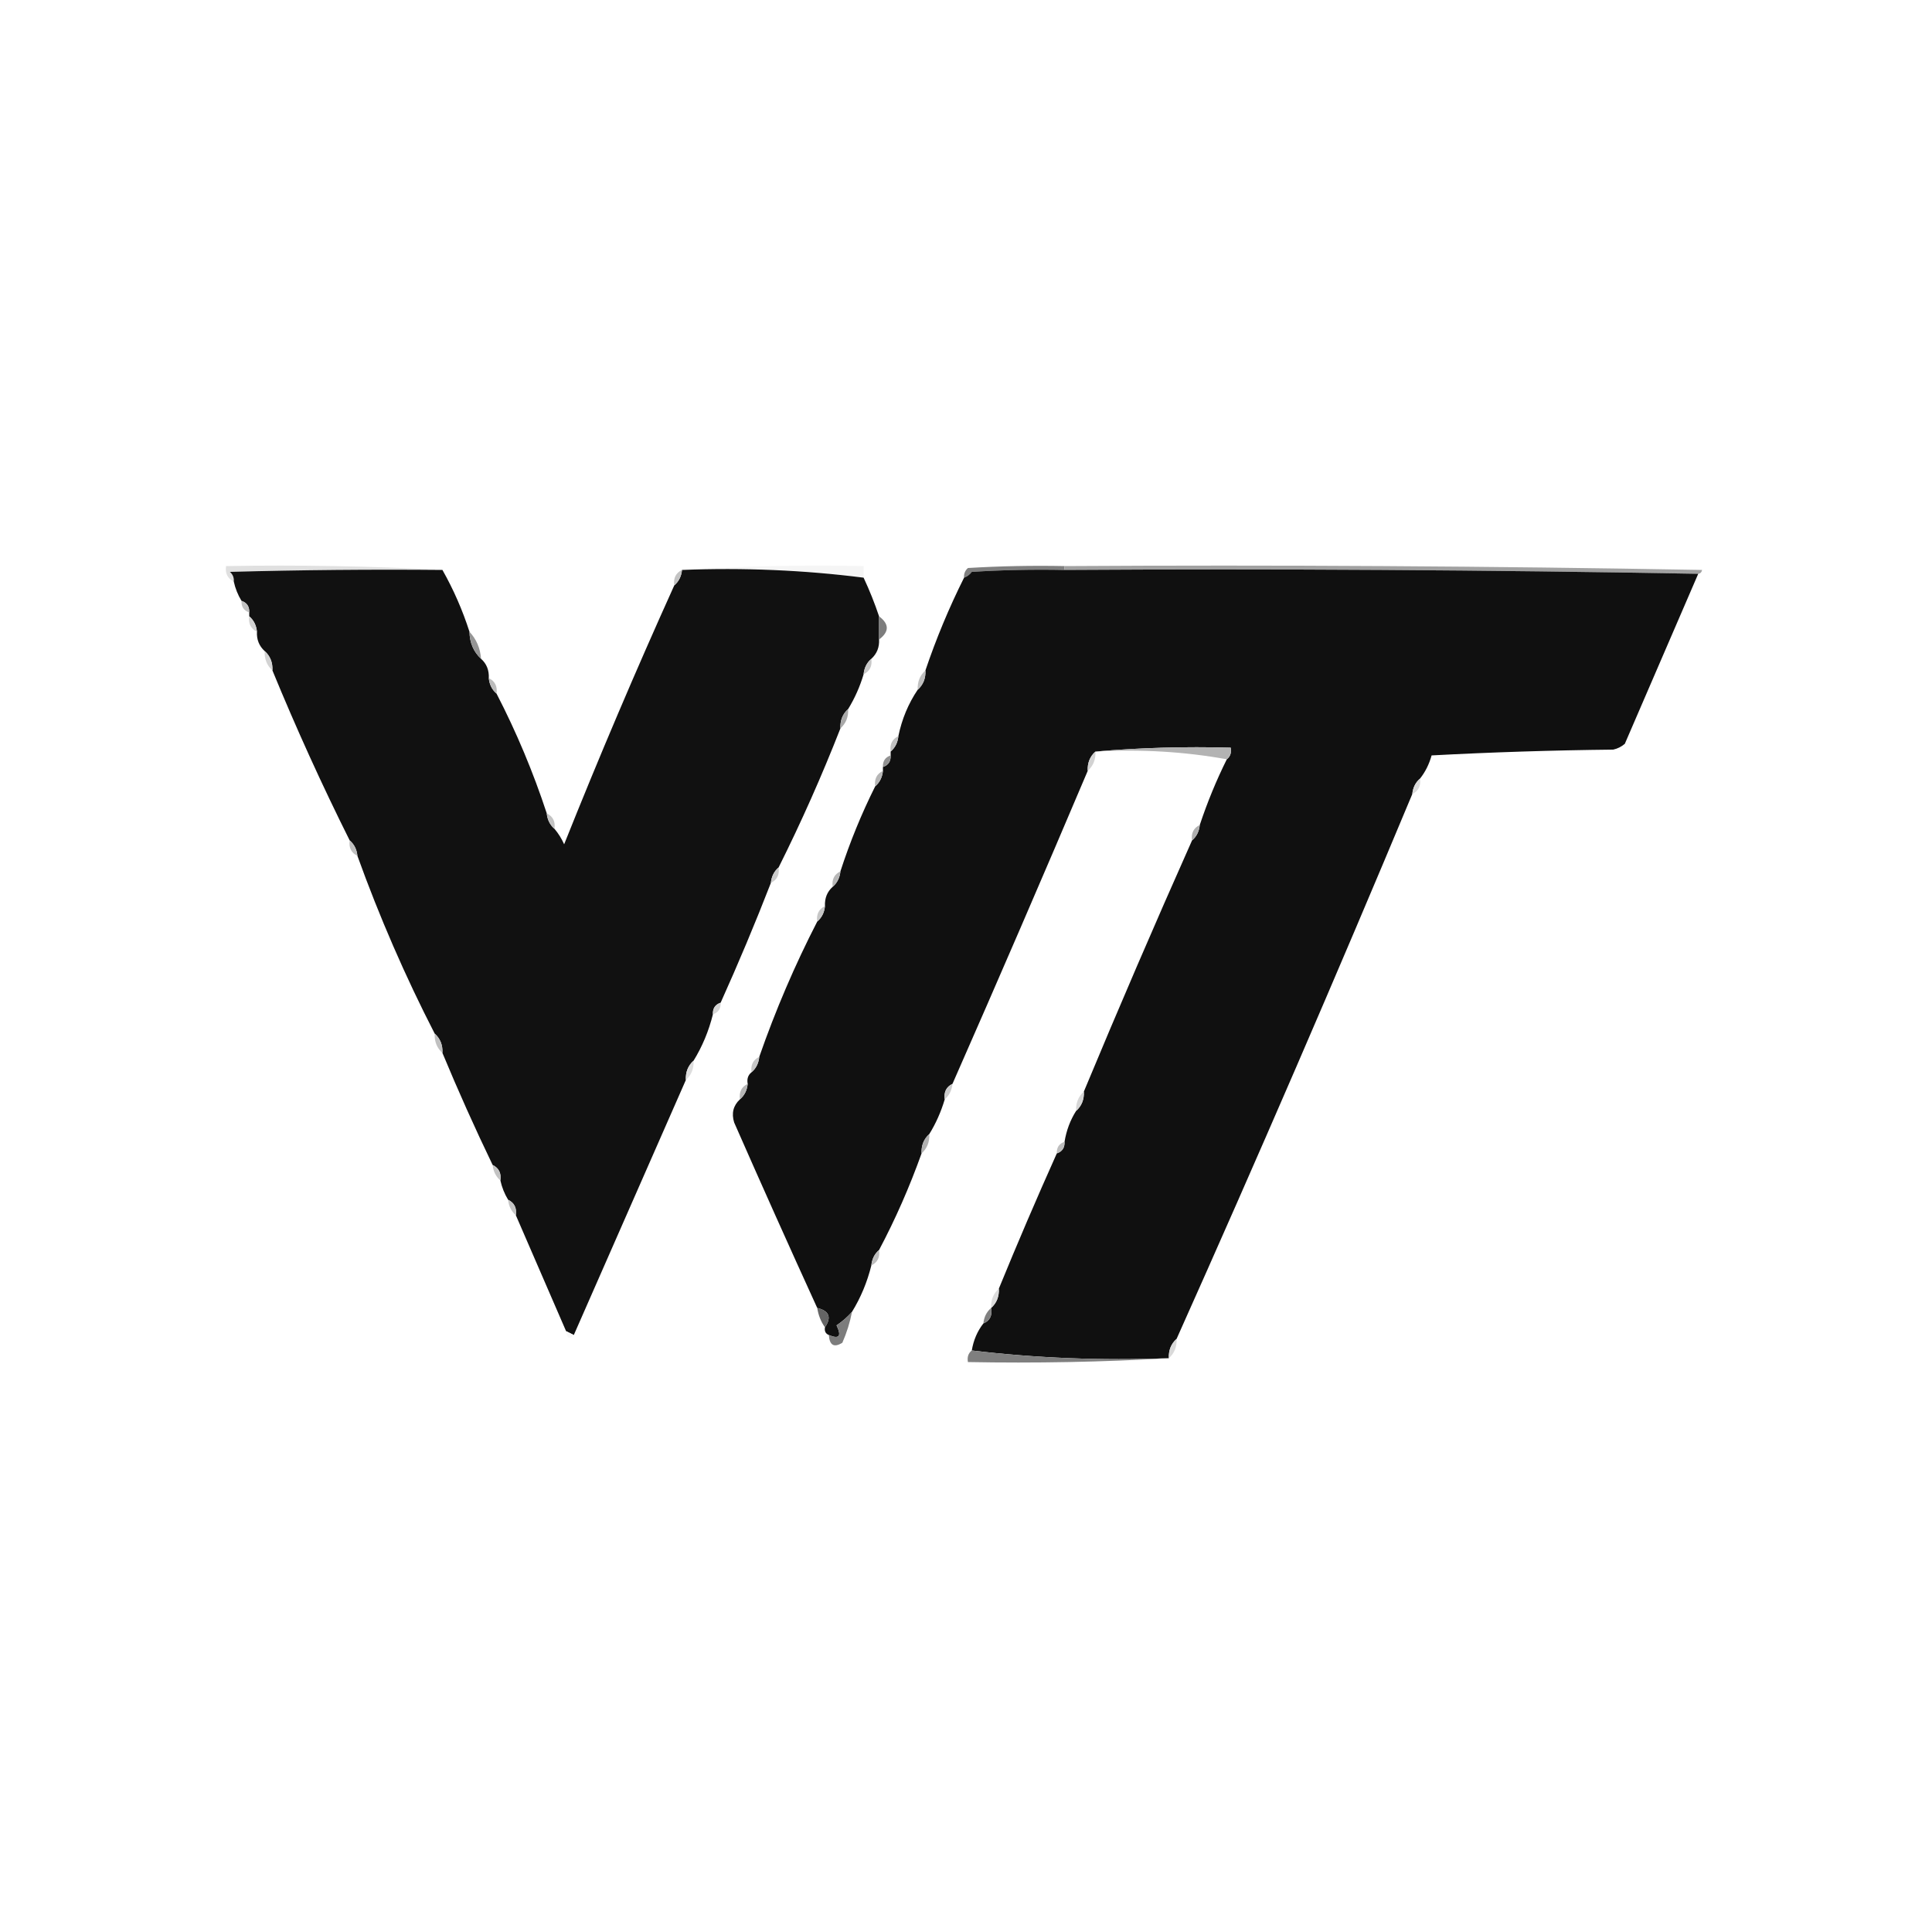
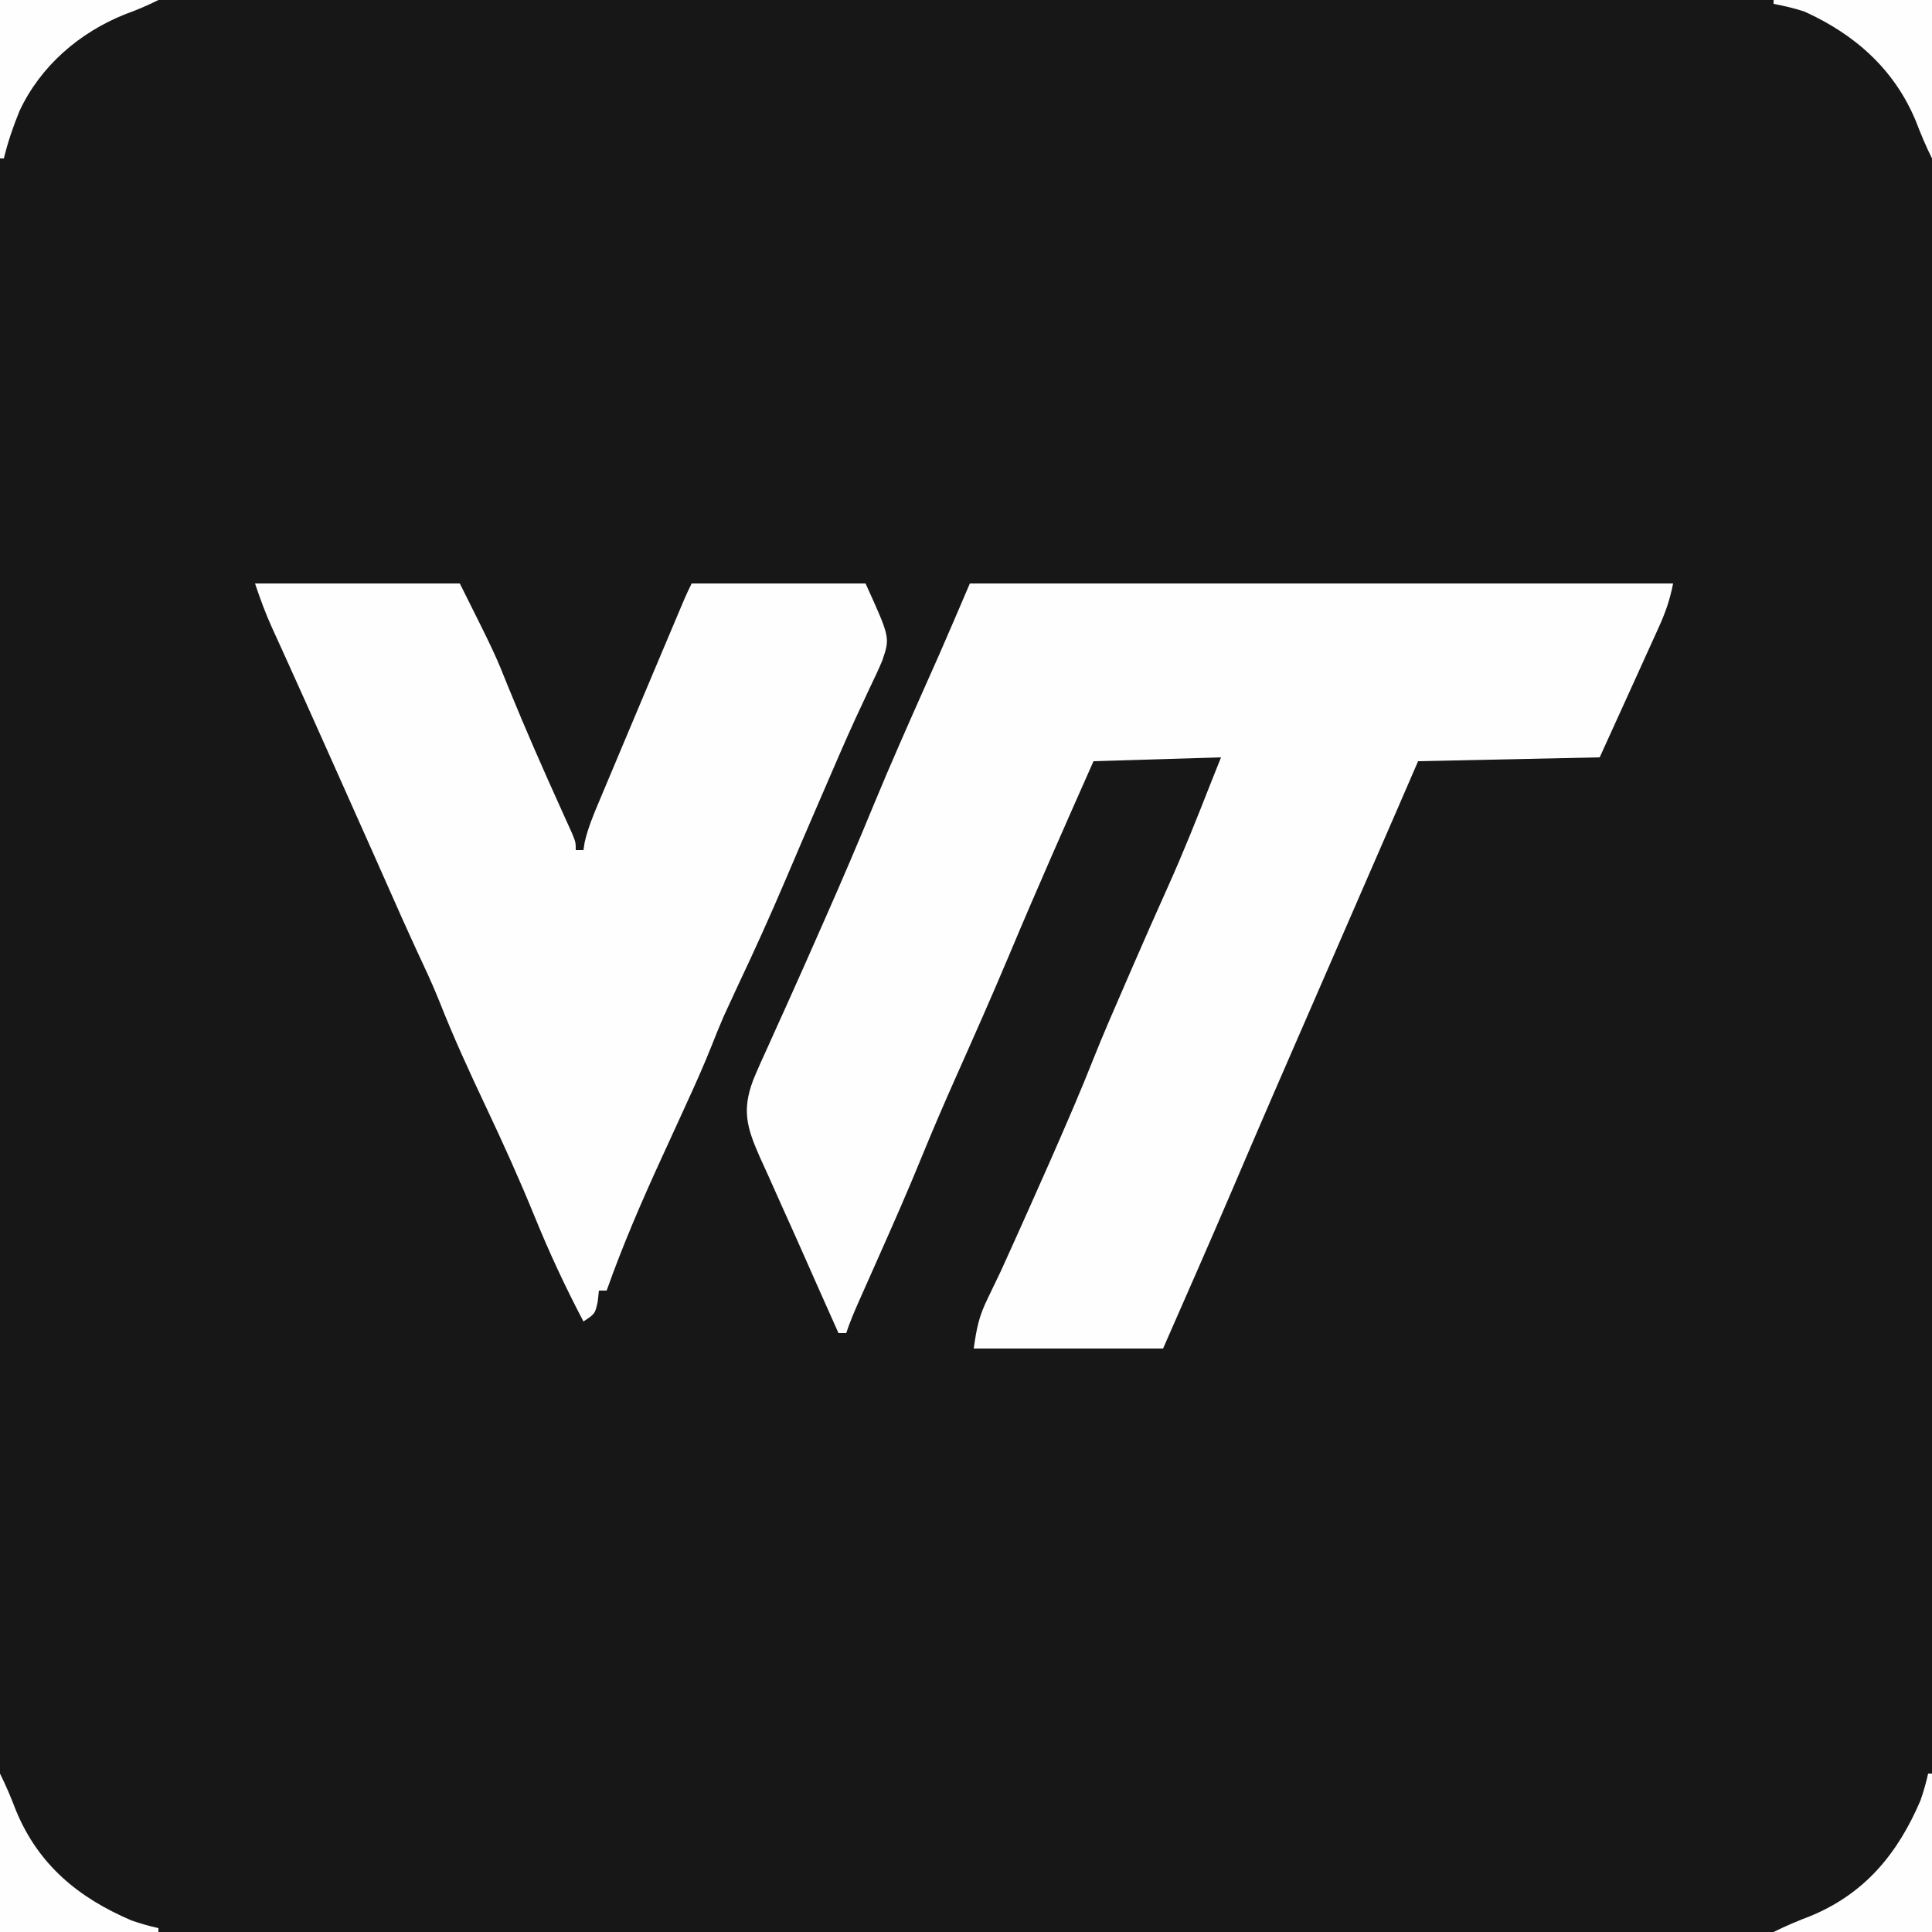
- <svg xmlns="http://www.w3.org/2000/svg" version="1.1" width="500px" height="500px" style="shape-rendering:geometricPrecision; text-rendering:geometricPrecision; image-rendering:optimizeQuality; fill-rule:evenodd; clip-rule:evenodd">
-   <g>
-     <path style="opacity:1" fill="#e0e0e0" d="M 114.5,147.5 C 96.164,147.333 77.83,147.5 59.5,148C 60.252,148.671 60.586,149.504 60.5,150.5C 58.896,149.713 58.229,148.38 58.5,146.5C 77.341,146.17 96.007,146.503 114.5,147.5 Z" />
-   </g>
-   <g>
-     <path style="opacity:1" fill="#f5f5f5" d="M 176.5,147.5 C 191.991,146.504 207.658,146.17 223.5,146.5C 223.5,147.5 223.5,148.5 223.5,149.5C 208.074,147.54 192.407,146.873 176.5,147.5 Z" />
-   </g>
-   <g>
-     <path style="opacity:1" fill="#7f7f7f" d="M 275.5,146.5 C 275.5,146.833 275.5,147.167 275.5,147.5C 267.493,147.334 259.493,147.5 251.5,148C 250.956,148.717 250.289,149.217 249.5,149.5C 249.414,148.504 249.748,147.671 250.5,147C 258.827,146.5 267.16,146.334 275.5,146.5 Z" />
-   </g>
-   <g>
-     <path style="opacity:1" fill="#a1a1a1" d="M 275.5,147.5 C 275.5,147.167 275.5,146.833 275.5,146.5C 330.504,146.167 385.504,146.5 440.5,147.5C 440.376,148.107 440.043,148.44 439.5,148.5C 385.003,147.501 330.336,147.168 275.5,147.5 Z" />
-   </g>
-   <g>
-     <path style="opacity:1" fill="#111111" d="M 114.5,147.5 C 117.381,152.595 119.714,157.928 121.5,163.5C 121.552,166.346 122.552,168.68 124.5,170.5C 125.931,171.78 126.598,173.447 126.5,175.5C 126.66,177.153 127.326,178.486 128.5,179.5C 133.653,189.474 137.986,199.808 141.5,210.5C 141.66,212.153 142.326,213.486 143.5,214.5C 144.504,215.683 145.338,217.016 146,218.5C 155.029,195.896 164.529,173.562 174.5,151.5C 175.674,150.486 176.34,149.153 176.5,147.5C 192.407,146.873 208.074,147.54 223.5,149.5C 225.04,152.794 226.373,156.128 227.5,159.5C 227.5,161.5 227.5,163.5 227.5,165.5C 227.608,167.514 226.942,169.18 225.5,170.5C 224.326,171.514 223.66,172.847 223.5,174.5C 222.548,177.697 221.215,180.697 219.5,183.5C 218.069,184.78 217.402,186.447 217.5,188.5C 212.695,200.774 207.361,212.774 201.5,224.5C 200.326,225.514 199.66,226.847 199.5,228.5C 195.429,238.972 191.095,249.306 186.5,259.5C 185.094,259.973 184.427,260.973 184.5,262.5C 183.43,266.818 181.764,270.818 179.5,274.5C 178.069,275.78 177.402,277.447 177.5,279.5C 167.831,301.508 158.165,323.508 148.5,345.5C 147.833,345.167 147.167,344.833 146.5,344.5C 142.168,334.505 137.835,324.505 133.5,314.5C 133.771,312.62 133.104,311.287 131.5,310.5C 130.559,308.95 129.893,307.284 129.5,305.5C 129.771,303.62 129.104,302.287 127.5,301.5C 122.913,291.99 118.58,282.323 114.5,272.5C 114.598,270.447 113.931,268.78 112.5,267.5C 104.884,252.679 98.218,237.345 92.5,221.5C 92.34,219.847 91.674,218.514 90.5,217.5C 83.306,203.109 76.639,188.443 70.5,173.5C 70.598,171.447 69.931,169.78 68.5,168.5C 67.058,167.18 66.391,165.514 66.5,163.5C 66.34,161.847 65.674,160.514 64.5,159.5C 64.5,159.167 64.5,158.833 64.5,158.5C 64.573,156.973 63.906,155.973 62.5,155.5C 61.559,153.95 60.892,152.284 60.5,150.5C 60.586,149.504 60.252,148.671 59.5,148C 77.83,147.5 96.164,147.333 114.5,147.5 Z" />
-   </g>
-   <g>
-     <path style="opacity:1" fill="#101010" d="M 275.5,147.5 C 330.336,147.168 385.003,147.501 439.5,148.5C 433.182,163.103 426.849,177.77 420.5,192.5C 419.624,193.251 418.624,193.751 417.5,194C 401.823,194.167 386.156,194.667 370.5,195.5C 369.864,197.78 368.864,199.78 367.5,201.5C 366.326,202.514 365.66,203.847 365.5,205.5C 345.732,252.823 325.399,299.823 304.5,346.5C 303.069,347.78 302.402,349.447 302.5,351.5C 285.134,352.152 268.134,351.486 251.5,349.5C 251.935,346.843 252.935,344.509 254.5,342.5C 256.176,341.817 256.843,340.483 256.5,338.5C 257.931,337.22 258.598,335.553 258.5,333.5C 263.306,321.746 268.306,310.08 273.5,298.5C 274.906,298.027 275.573,297.027 275.5,295.5C 275.98,292.557 276.98,289.89 278.5,287.5C 279.931,286.22 280.598,284.553 280.5,282.5C 289.58,260.679 298.913,239.013 308.5,217.5C 309.674,216.486 310.34,215.153 310.5,213.5C 312.47,207.581 314.803,201.915 317.5,196.5C 318.404,195.791 318.737,194.791 318.5,193.5C 306.655,193.172 294.988,193.505 283.5,194.5C 282.069,195.78 281.402,197.447 281.5,199.5C 270.043,226.519 258.377,253.519 246.5,280.5C 244.896,281.287 244.229,282.62 244.5,284.5C 243.537,287.744 242.204,290.744 240.5,293.5C 239.069,294.78 238.402,296.447 238.5,298.5C 235.388,307.202 231.722,315.535 227.5,323.5C 226.326,324.514 225.66,325.847 225.5,327.5C 224.43,331.818 222.764,335.818 220.5,339.5C 219.36,340.801 218.027,341.968 216.5,343C 217.86,345.808 217.193,346.641 214.5,345.5C 213.662,345.158 213.328,344.492 213.5,343.5C 215.255,340.91 214.588,339.243 211.5,338.5C 204.259,322.643 197.093,306.643 190,290.5C 189.262,288.119 189.762,286.119 191.5,284.5C 192.674,283.486 193.34,282.153 193.5,280.5C 193.263,279.209 193.596,278.209 194.5,277.5C 195.674,276.486 196.34,275.153 196.5,273.5C 200.707,261.428 205.707,249.761 211.5,238.5C 212.674,237.486 213.34,236.153 213.5,234.5C 213.402,232.447 214.069,230.78 215.5,229.5C 216.674,228.486 217.34,227.153 217.5,225.5C 219.961,217.915 222.961,210.582 226.5,203.5C 227.674,202.486 228.34,201.153 228.5,199.5C 228.5,199.167 228.5,198.833 228.5,198.5C 229.906,198.027 230.573,197.027 230.5,195.5C 230.5,195.167 230.5,194.833 230.5,194.5C 231.674,193.486 232.34,192.153 232.5,190.5C 233.403,186.111 235.069,182.111 237.5,178.5C 238.931,177.22 239.598,175.553 239.5,173.5C 242.278,165.277 245.611,157.277 249.5,149.5C 250.289,149.217 250.956,148.717 251.5,148C 259.493,147.5 267.493,147.334 275.5,147.5 Z" />
-   </g>
-   <g>
-     <path style="opacity:1" fill="#c3c3c3" d="M 176.5,147.5 C 176.34,149.153 175.674,150.486 174.5,151.5C 174.229,149.62 174.896,148.287 176.5,147.5 Z" />
-   </g>
-   <g>
-     <path style="opacity:1" fill="#c1c1c1" d="M 62.5,155.5 C 63.906,155.973 64.573,156.973 64.5,158.5C 63.094,158.027 62.427,157.027 62.5,155.5 Z" />
-   </g>
-   <g>
-     <path style="opacity:1" fill="#d3d3d3" d="M 64.5,159.5 C 65.674,160.514 66.34,161.847 66.5,163.5C 64.896,162.713 64.229,161.38 64.5,159.5 Z" />
-   </g>
-   <g>
-     <path style="opacity:1" fill="#7d7d7d" d="M 227.5,159.5 C 230.167,161.5 230.167,163.5 227.5,165.5C 227.5,163.5 227.5,161.5 227.5,159.5 Z" />
-   </g>
-   <g>
-     <path style="opacity:1" fill="#959595" d="M 121.5,163.5 C 123.293,165.426 124.293,167.759 124.5,170.5C 122.552,168.68 121.552,166.346 121.5,163.5 Z" />
-   </g>
-   <g>
-     <path style="opacity:1" fill="#d3d3d3" d="M 68.5,168.5 C 69.931,169.78 70.598,171.447 70.5,173.5C 69.069,172.22 68.402,170.553 68.5,168.5 Z" />
-   </g>
-   <g>
-     <path style="opacity:1" fill="#c8c8c8" d="M 225.5,170.5 C 225.771,172.38 225.104,173.713 223.5,174.5C 223.66,172.847 224.326,171.514 225.5,170.5 Z" />
-   </g>
-   <g>
-     <path style="opacity:1" fill="#bfbfbf" d="M 239.5,173.5 C 239.598,175.553 238.931,177.22 237.5,178.5C 237.402,176.447 238.069,174.78 239.5,173.5 Z" />
-   </g>
-   <g>
-     <path style="opacity:1" fill="#bcbcbc" d="M 126.5,175.5 C 128.104,176.287 128.771,177.62 128.5,179.5C 127.326,178.486 126.66,177.153 126.5,175.5 Z" />
-   </g>
-   <g>
-     <path style="opacity:1" fill="#a9a9a9" d="M 219.5,183.5 C 219.598,185.553 218.931,187.22 217.5,188.5C 217.402,186.447 218.069,184.78 219.5,183.5 Z" />
-   </g>
-   <g>
-     <path style="opacity:1" fill="#c1c1c1" d="M 232.5,190.5 C 232.34,192.153 231.674,193.486 230.5,194.5C 230.229,192.62 230.896,191.287 232.5,190.5 Z" />
-   </g>
-   <g>
-     <path style="opacity:1" fill="#b3b3b3" d="M 283.5,194.5 C 294.988,193.505 306.655,193.172 318.5,193.5C 318.737,194.791 318.404,195.791 317.5,196.5C 306.549,194.522 295.216,193.856 283.5,194.5 Z" />
-   </g>
-   <g>
-     <path style="opacity:1" fill="#929292" d="M 230.5,195.5 C 230.573,197.027 229.906,198.027 228.5,198.5C 228.427,196.973 229.094,195.973 230.5,195.5 Z" />
-   </g>
-   <g>
-     <path style="opacity:1" fill="#d2d2d2" d="M 283.5,194.5 C 283.598,196.553 282.931,198.22 281.5,199.5C 281.402,197.447 282.069,195.78 283.5,194.5 Z" />
-   </g>
-   <g>
-     <path style="opacity:1" fill="#b5b5b5" d="M 228.5,199.5 C 228.34,201.153 227.674,202.486 226.5,203.5C 226.229,201.62 226.896,200.287 228.5,199.5 Z" />
-   </g>
-   <g>
-     <path style="opacity:1" fill="#dadada" d="M 367.5,201.5 C 367.771,203.38 367.104,204.713 365.5,205.5C 365.66,203.847 366.326,202.514 367.5,201.5 Z" />
-   </g>
-   <g>
-     <path style="opacity:1" fill="#c3c3c3" d="M 141.5,210.5 C 143.104,211.287 143.771,212.62 143.5,214.5C 142.326,213.486 141.66,212.153 141.5,210.5 Z" />
-   </g>
-   <g>
-     <path style="opacity:1" fill="#afafaf" d="M 310.5,213.5 C 310.34,215.153 309.674,216.486 308.5,217.5C 308.229,215.62 308.896,214.287 310.5,213.5 Z" />
-   </g>
-   <g>
-     <path style="opacity:1" fill="#bfbfbf" d="M 90.5,217.5 C 91.674,218.514 92.34,219.847 92.5,221.5C 90.896,220.713 90.229,219.38 90.5,217.5 Z" />
-   </g>
-   <g>
-     <path style="opacity:1" fill="#cccccc" d="M 201.5,224.5 C 201.771,226.38 201.104,227.713 199.5,228.5C 199.66,226.847 200.326,225.514 201.5,224.5 Z" />
-   </g>
-   <g>
-     <path style="opacity:1" fill="#b7b7b7" d="M 217.5,225.5 C 217.34,227.153 216.674,228.486 215.5,229.5C 215.229,227.62 215.896,226.287 217.5,225.5 Z" />
-   </g>
-   <g>
-     <path style="opacity:1" fill="#c6c6c6" d="M 213.5,234.5 C 213.34,236.153 212.674,237.486 211.5,238.5C 211.229,236.62 211.896,235.287 213.5,234.5 Z" />
-   </g>
-   <g>
-     <path style="opacity:1" fill="#d5d5d5" d="M 186.5,259.5 C 186.573,261.027 185.906,262.027 184.5,262.5C 184.427,260.973 185.094,259.973 186.5,259.5 Z" />
-   </g>
-   <g>
-     <path style="opacity:1" fill="#c0c0c0" d="M 112.5,267.5 C 113.931,268.78 114.598,270.447 114.5,272.5C 113.069,271.22 112.402,269.553 112.5,267.5 Z" />
-   </g>
-   <g>
-     <path style="opacity:1" fill="#c6c6c6" d="M 196.5,273.5 C 196.34,275.153 195.674,276.486 194.5,277.5C 194.229,275.62 194.896,274.287 196.5,273.5 Z" />
-   </g>
-   <g>
-     <path style="opacity:1" fill="#dddddd" d="M 179.5,274.5 C 179.598,276.553 178.931,278.22 177.5,279.5C 177.402,277.447 178.069,275.78 179.5,274.5 Z" />
-   </g>
-   <g>
-     <path style="opacity:1" fill="#b6b6b6" d="M 193.5,280.5 C 193.34,282.153 192.674,283.486 191.5,284.5C 191.229,282.62 191.896,281.287 193.5,280.5 Z" />
-   </g>
-   <g>
-     <path style="opacity:1" fill="#cccccc" d="M 246.5,280.5 C 246.34,282.153 245.674,283.486 244.5,284.5C 244.229,282.62 244.896,281.287 246.5,280.5 Z" />
-   </g>
-   <g>
-     <path style="opacity:1" fill="#d6d6d6" d="M 280.5,282.5 C 280.598,284.553 279.931,286.22 278.5,287.5C 278.402,285.447 279.069,283.78 280.5,282.5 Z" />
-   </g>
-   <g>
-     <path style="opacity:1" fill="#b1b1b1" d="M 240.5,293.5 C 240.598,295.553 239.931,297.22 238.5,298.5C 238.402,296.447 239.069,294.78 240.5,293.5 Z" />
-   </g>
-   <g>
-     <path style="opacity:1" fill="#bdbdbd" d="M 275.5,295.5 C 275.573,297.027 274.906,298.027 273.5,298.5C 273.427,296.973 274.094,295.973 275.5,295.5 Z" />
-   </g>
-   <g>
-     <path style="opacity:1" fill="#c3c3c3" d="M 127.5,301.5 C 129.104,302.287 129.771,303.62 129.5,305.5C 128.326,304.486 127.66,303.153 127.5,301.5 Z" />
-   </g>
-   <g>
-     <path style="opacity:1" fill="#c4c4c4" d="M 131.5,310.5 C 133.104,311.287 133.771,312.62 133.5,314.5C 132.326,313.486 131.66,312.153 131.5,310.5 Z" />
-   </g>
-   <g>
-     <path style="opacity:1" fill="#bdbdbd" d="M 227.5,323.5 C 227.771,325.38 227.104,326.713 225.5,327.5C 225.66,325.847 226.326,324.514 227.5,323.5 Z" />
-   </g>
-   <g>
-     <path style="opacity:1" fill="#dbdbdb" d="M 258.5,333.5 C 258.598,335.553 257.931,337.22 256.5,338.5C 256.402,336.447 257.069,334.78 258.5,333.5 Z" />
-   </g>
-   <g>
-     <path style="opacity:1" fill="#646464" d="M 211.5,338.5 C 214.588,339.243 215.255,340.91 213.5,343.5C 212.463,342.07 211.796,340.403 211.5,338.5 Z" />
-   </g>
-   <g>
-     <path style="opacity:1" fill="#7c7c7c" d="M 220.5,339.5 C 219.969,342.237 219.136,344.904 218,347.5C 215.851,348.84 214.684,348.173 214.5,345.5C 217.193,346.641 217.86,345.808 216.5,343C 218.027,341.968 219.36,340.801 220.5,339.5 Z" />
-   </g>
-   <g>
-     <path style="opacity:1" fill="#808080" d="M 256.5,338.5 C 256.843,340.483 256.176,341.817 254.5,342.5C 254.66,340.847 255.326,339.514 256.5,338.5 Z" />
-   </g>
-   <g>
-     <path style="opacity:1" fill="#f8f8f8" d="M 146.5,344.5 C 147.167,344.833 147.833,345.167 148.5,345.5C 147.377,346.757 146.711,346.424 146.5,344.5 Z" />
-   </g>
-   <g>
-     <path style="opacity:1" fill="#d9d9d9" d="M 304.5,346.5 C 304.598,348.553 303.931,350.22 302.5,351.5C 302.402,349.447 303.069,347.78 304.5,346.5 Z" />
-   </g>
-   <g>
-     <path style="opacity:1" fill="#7f7f7f" d="M 251.5,349.5 C 268.134,351.486 285.134,352.152 302.5,351.5C 285.341,352.497 268.008,352.83 250.5,352.5C 250.263,351.209 250.596,350.209 251.5,349.5 Z" />
-   </g>
+ <svg xmlns="http://www.w3.org/2000/svg" version="1.1" width="500" height="500">
+   <path d="M0 0 C165 0 330 0 500 0 C500 165 500 330 500 500 C335 500 170 500 0 500 C0 335 0 170 0 0 Z " fill="#171717" transform="translate(0,0)" />
+   <path d="M0 0 C60.06 0 120.12 0 182 0 C181.13 4.352 180.045 7.454 178.234 11.445 C177.959 12.056 177.684 12.666 177.4 13.295 C176.522 15.241 175.636 17.183 174.75 19.125 C174.17 20.406 173.591 21.687 173.012 22.969 C171.347 26.649 169.674 30.324 168 34 C165.525 39.445 165.525 39.445 163 45 C139.735 45.495 139.735 45.495 116 46 C113.308 52.218 113.308 52.218 110.562 58.562 C105.226 70.883 99.868 83.193 94.5 95.5 C89.323 107.37 84.15 119.243 79 131.125 C78.732 131.743 78.464 132.361 78.188 132.998 C74.616 141.244 71.07 149.502 67.541 157.767 C61.784 171.216 55.873 184.601 50 198 C33.83 198 17.66 198 1 198 C1.795 192.435 2.341 189.697 4.668 184.938 C5.209 183.81 5.749 182.682 6.306 181.52 C6.865 180.358 7.424 179.197 8 178 C9.045 175.712 10.083 173.42 11.113 171.125 C11.635 169.965 12.156 168.805 12.694 167.611 C13.228 166.419 13.762 165.228 14.312 164 C14.592 163.376 14.872 162.753 15.16 162.11 C18.852 153.869 22.504 145.612 26.062 137.312 C26.408 136.507 26.753 135.702 27.109 134.873 C28.74 131.042 30.325 127.197 31.855 123.324 C34.509 116.655 37.388 110.082 40.25 103.5 C40.834 102.154 41.417 100.809 42.001 99.463 C45.061 92.414 48.158 85.383 51.312 78.375 C55.198 69.73 58.702 60.938 62.166 52.118 C63.102 49.742 64.052 47.371 65 45 C48.665 45.495 48.665 45.495 32 46 C24.617 62.639 17.25 79.278 10.215 96.068 C5.747 106.687 1.078 117.217 -3.611 127.74 C-6.659 134.593 -9.629 141.465 -12.461 148.41 C-16.09 157.311 -19.966 166.094 -23.875 174.875 C-24.889 177.155 -25.902 179.435 -26.913 181.715 C-27.534 183.115 -28.156 184.514 -28.779 185.912 C-29.967 188.588 -31.074 191.221 -32 194 C-32.66 194 -33.32 194 -34 194 C-37.146 186.975 -40.275 179.943 -43.383 172.901 C-45.115 168.982 -46.869 165.073 -48.638 161.17 C-49.771 158.662 -50.889 156.146 -52.003 153.629 C-52.798 151.844 -53.613 150.068 -54.429 148.292 C-57.756 140.723 -58.976 136.327 -56.108 128.594 C-54.937 125.733 -53.669 122.932 -52.375 120.125 C-51.373 117.9 -50.372 115.675 -49.371 113.449 C-48.83 112.255 -48.288 111.06 -47.73 109.83 C-44.586 102.886 -41.516 95.91 -38.438 88.938 C-38.114 88.207 -37.791 87.476 -37.458 86.722 C-33.132 76.937 -28.924 67.114 -24.856 57.217 C-20.536 46.765 -15.941 36.434 -11.352 26.098 C-11.043 25.402 -10.734 24.706 -10.416 23.989 C-9.578 22.102 -8.739 20.216 -7.899 18.33 C-5.227 12.237 -2.621 6.115 0 0 Z " fill="#FEFEFE" transform="translate(251,151)" />
+   <path d="M0 0 C17.49 0 34.98 0 53 0 C62.078 18.155 62.078 18.155 65.75 27.312 C70.026 37.793 74.571 48.133 79.241 58.443 C79.731 59.531 80.222 60.62 80.727 61.742 C81.166 62.71 81.605 63.678 82.057 64.675 C83 67 83 67 83 69 C83.66 69 84.32 69 85 69 C85.103 68.329 85.207 67.657 85.313 66.966 C86.158 63.319 87.536 59.985 88.992 56.551 C89.294 55.828 89.596 55.106 89.908 54.362 C90.892 52.01 91.884 49.661 92.875 47.312 C93.555 45.694 94.234 44.075 94.913 42.456 C96.614 38.4 98.322 34.347 100.032 30.295 C100.945 28.13 101.858 25.964 102.77 23.797 C105.181 18.068 107.597 12.341 110.023 6.617 C110.384 5.768 110.744 4.918 111.115 4.042 C111.706 2.678 112.335 1.33 113 0 C127.85 0 142.7 0 158 0 C164.36 13.992 164.36 13.992 162.346 19.926 C161.414 22.183 160.38 24.367 159.312 26.562 C158.483 28.335 157.657 30.108 156.832 31.883 C156.153 33.337 156.153 33.337 155.459 34.821 C152.707 40.816 150.112 46.88 147.5 52.938 C146.938 54.237 146.376 55.537 145.813 56.836 C142.936 63.488 140.08 70.149 137.241 76.817 C133.342 85.972 129.257 95.006 125 104 C124.099 105.935 123.203 107.872 122.312 109.812 C121.958 110.582 121.604 111.352 121.238 112.145 C120.17 114.607 119.175 117.081 118.194 119.578 C116.165 124.659 113.952 129.634 111.664 134.602 C110.838 136.41 110.013 138.219 109.188 140.027 C107.911 142.819 106.632 145.609 105.351 148.398 C100.12 159.79 95.189 171.181 91 183 C90.34 183 89.68 183 89 183 C88.897 183.949 88.794 184.898 88.688 185.875 C88 189 88 189 85 191 C80.331 182.131 76.155 173.159 72.375 163.875 C68.47 154.294 64.231 144.914 59.812 135.562 C55.505 126.444 51.31 117.325 47.625 107.934 C45.781 103.331 43.647 98.861 41.557 94.367 C39.21 89.291 36.949 84.177 34.688 79.062 C33.644 76.708 32.599 74.354 31.555 72 C31.278 71.375 31 70.751 30.715 70.108 C27.3 62.417 23.864 54.735 20.427 47.054 C19.318 44.576 18.21 42.098 17.102 39.619 C14.076 32.854 11.046 26.09 7.984 19.34 C7.564 18.412 7.143 17.483 6.71 16.527 C5.98 14.919 5.247 13.311 4.511 11.705 C2.749 7.825 1.356 4.068 0 0 Z " fill="#FEFEFE" transform="translate(66,151)" />
+   <path d="M0 0 C0.33 0 0.66 0 1 0 C1 13.53 1 27.06 1 41 C-12.53 41 -26.06 41 -40 41 C-36.778 39.389 -33.665 38.096 -30.312 36.812 C-16.33 30.995 -7.87 20.708 -2 7 C-1.178 4.66 -0.55 2.422 0 0 Z " fill="#FEFEFE" transform="translate(499,459)" />
+   <path d="M0 0 C1.611 3.222 2.904 6.335 4.188 9.688 C10.005 23.67 20.292 32.13 34 38 C36.34 38.822 38.578 39.45 41 40 C41 40.33 41 40.66 41 41 C27.47 41 13.94 41 0 41 C0 27.47 0 13.94 0 0 Z " fill="#FEFEFE" transform="translate(0,459)" />
+   <path d="M0 0 C13.53 0 27.06 0 41 0 C41 13.53 41 27.06 41 41 C39.389 37.778 38.096 34.665 36.812 31.312 C31.246 17.933 21.074 8.922 8 3 C5.317 2.117 2.782 1.525 0 1 C0 0.67 0 0.34 0 0 Z " fill="#FEFEFE" transform="translate(459,0)" />
+   <path d="M0 0 C13.53 0 27.06 0 41 0 C38.078 1.461 35.418 2.592 32.375 3.688 C20.526 8.437 10.524 17.047 5.062 28.688 C3.398 32.728 2.037 36.756 1 41 C0.67 41 0.34 41 0 41 C0 27.47 0 13.94 0 0 Z " fill="#FEFEFE" transform="translate(0,0)" />
</svg>
